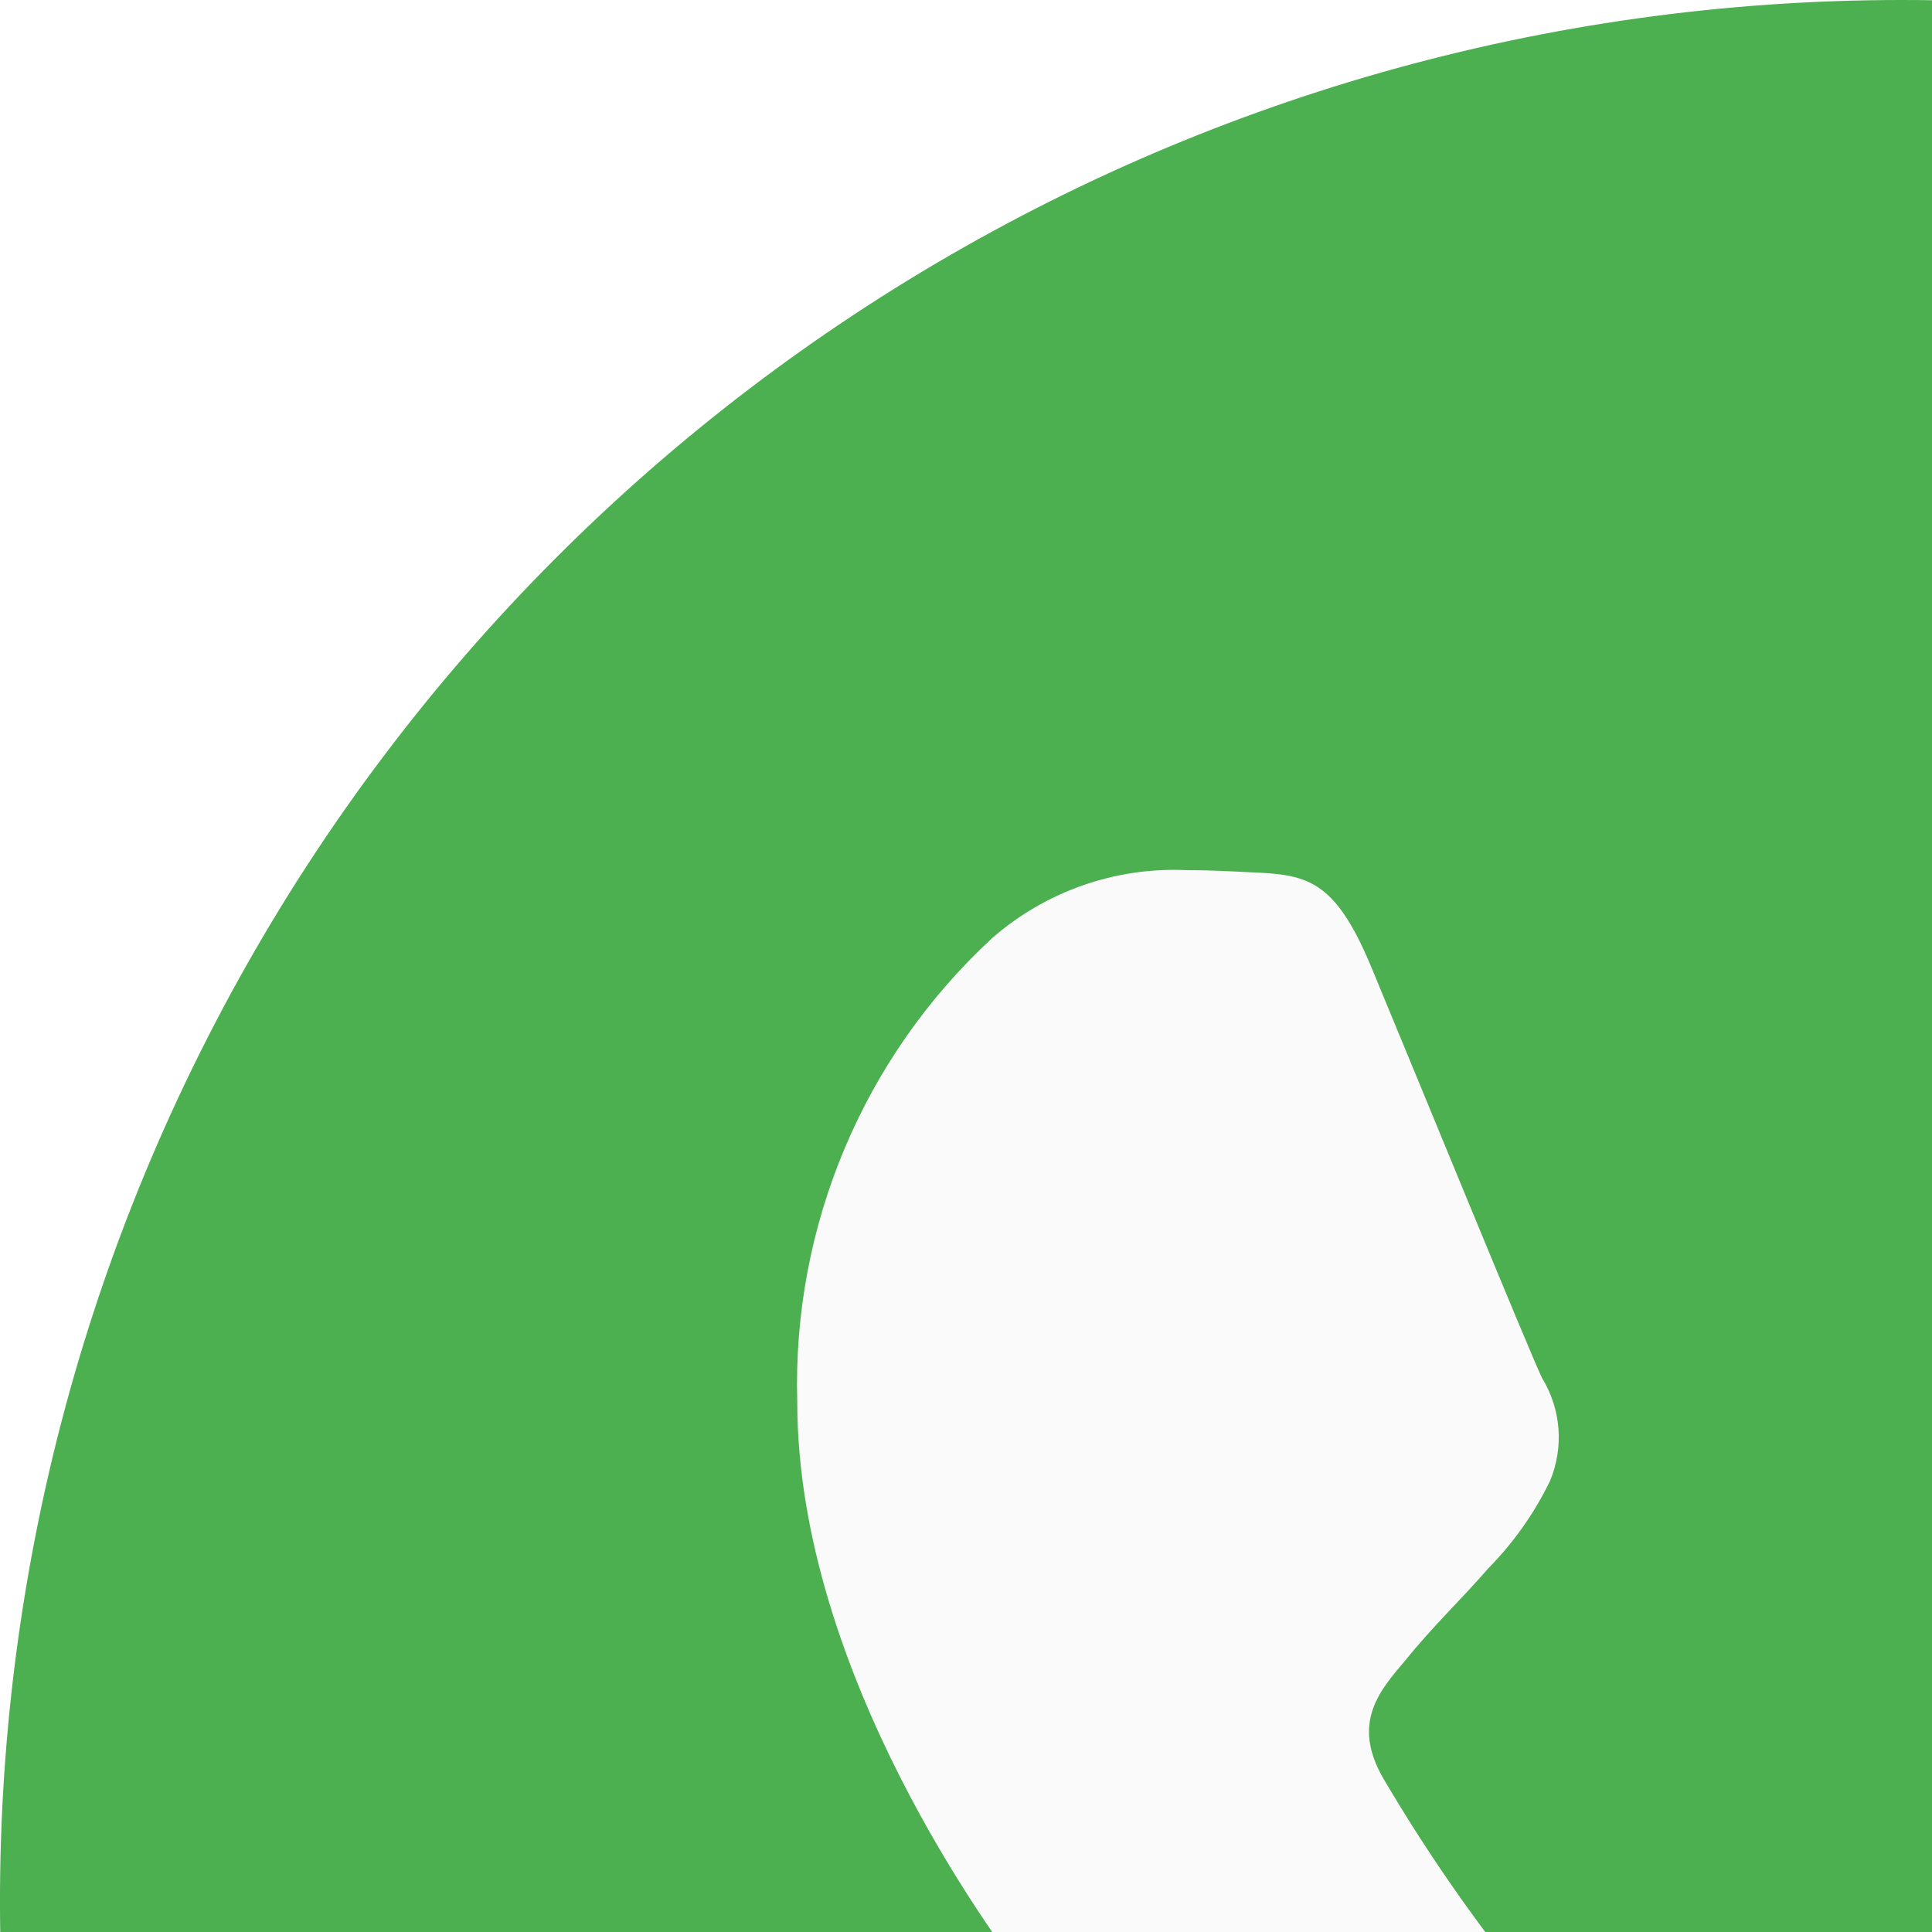
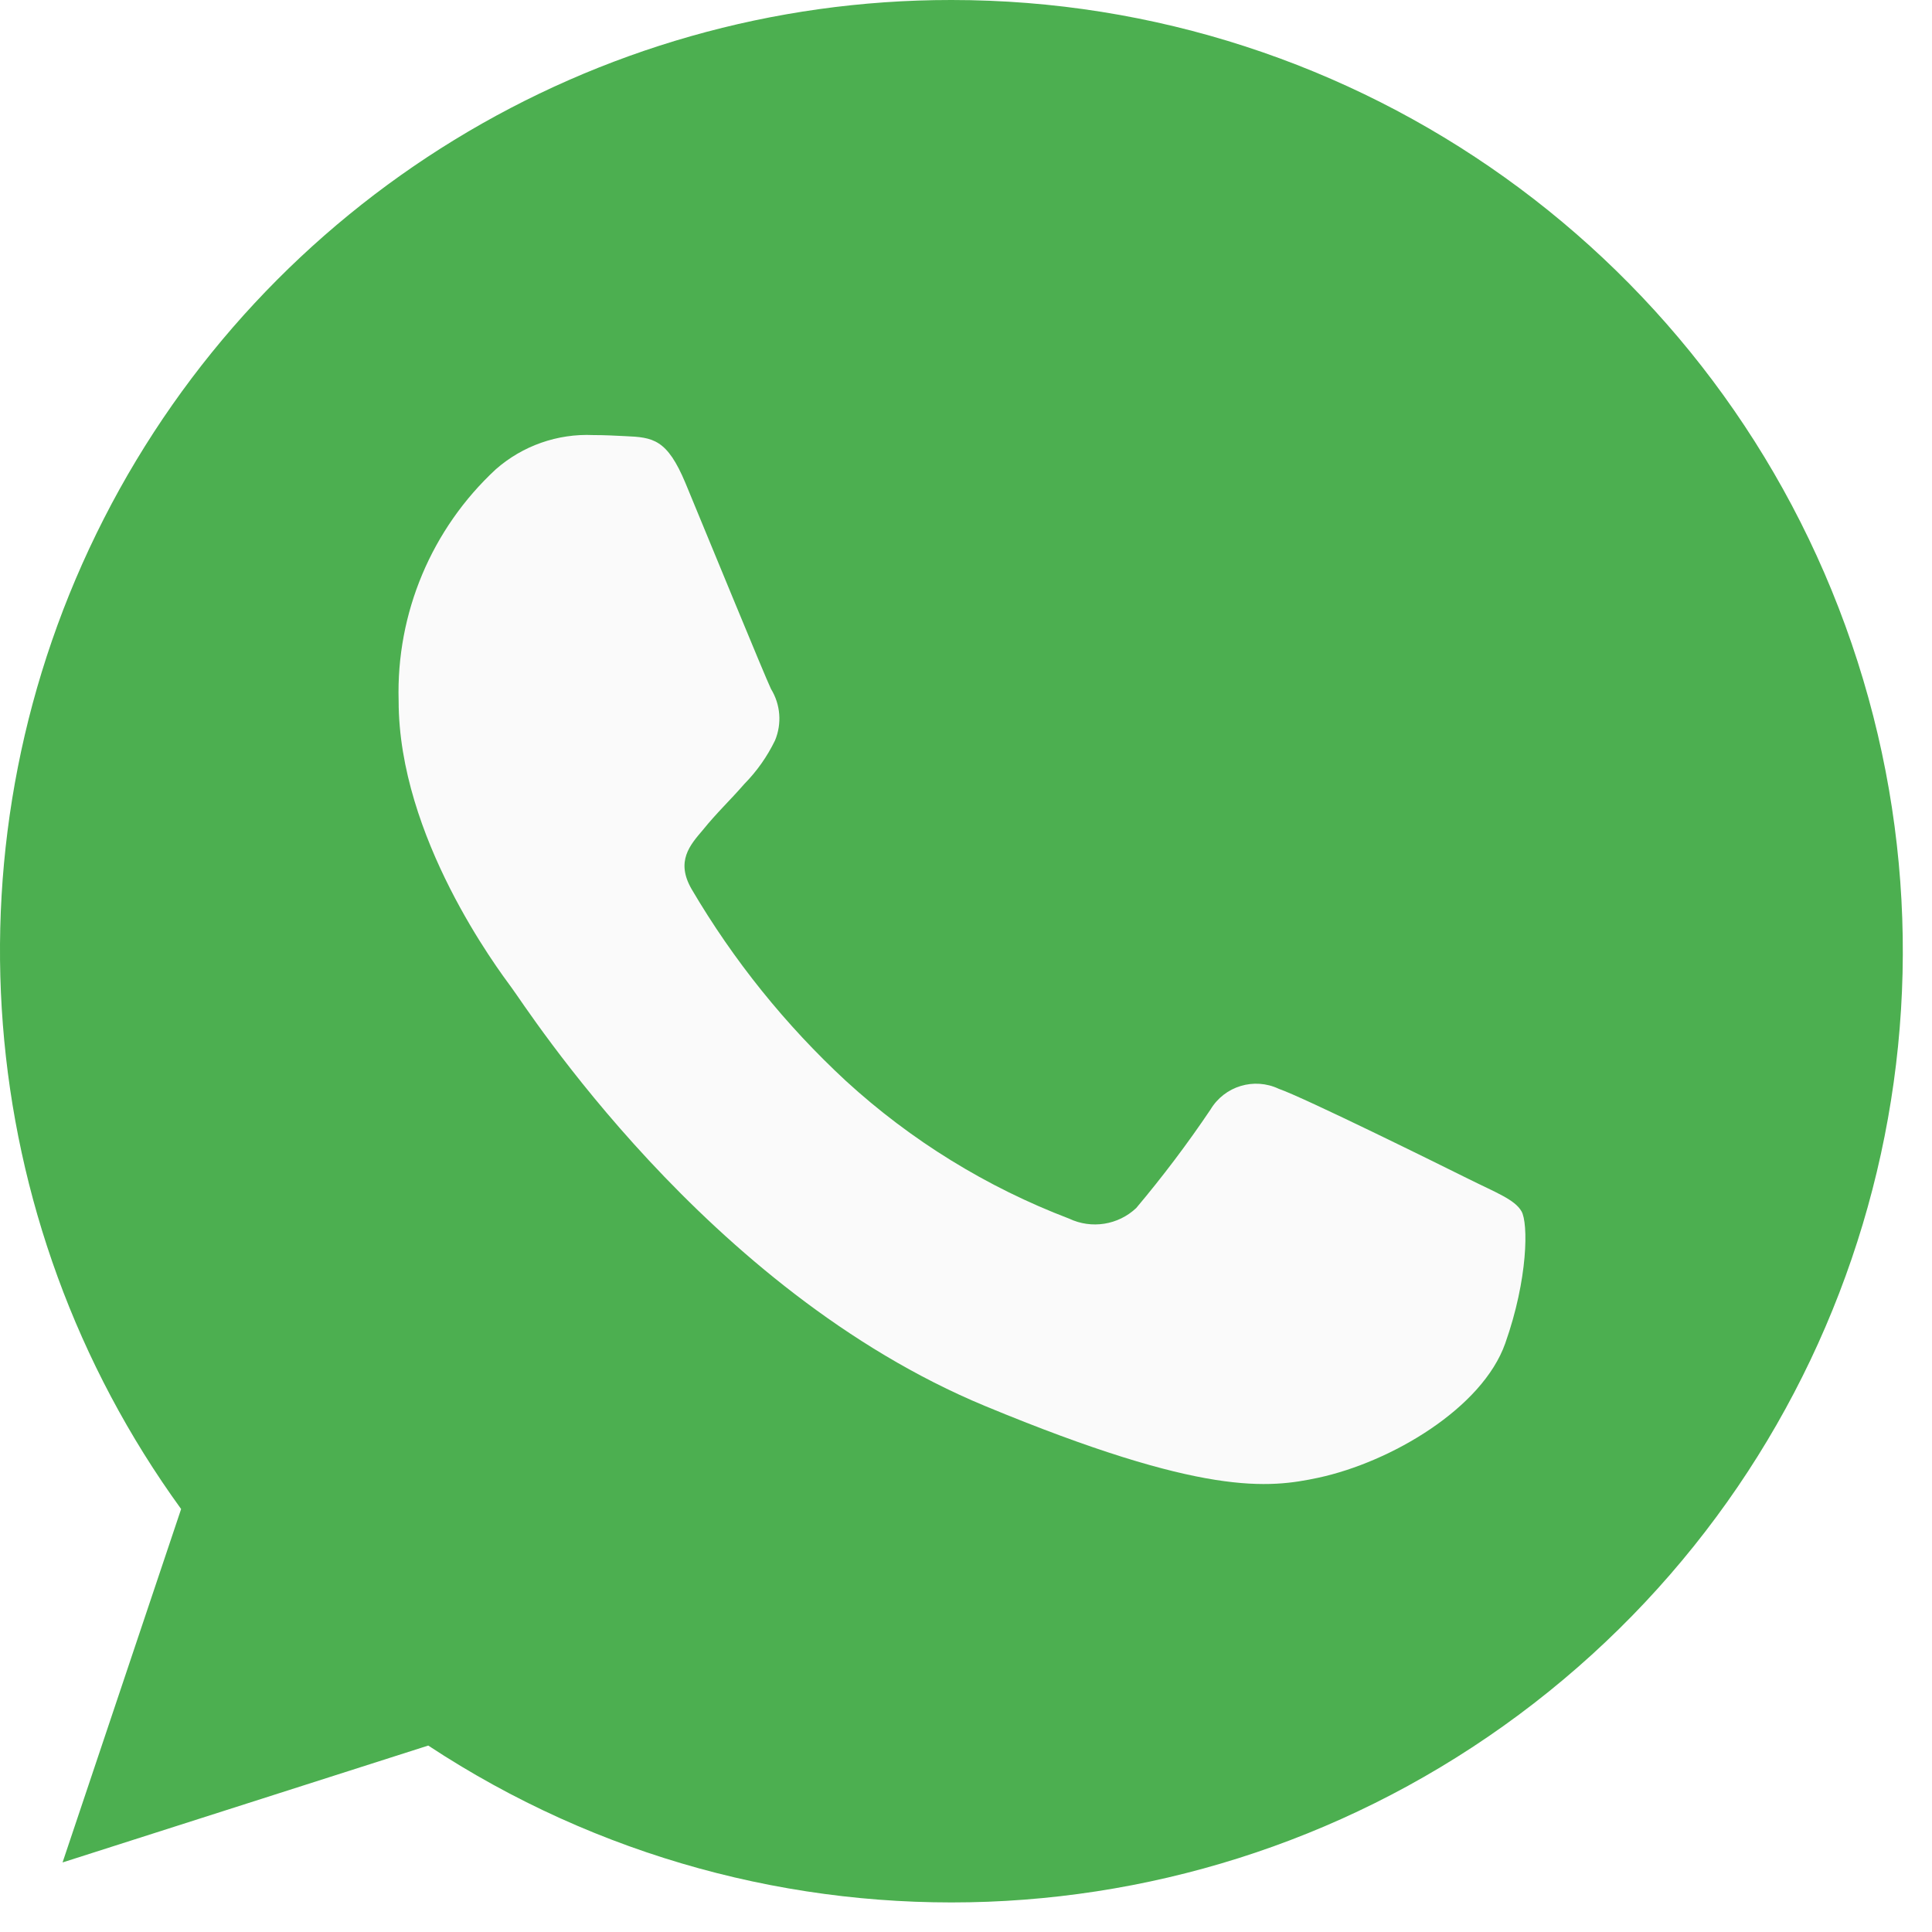
- <svg xmlns="http://www.w3.org/2000/svg" width="50" height="50" id="whatsapp">
+ <svg xmlns="http://www.w3.org/2000/svg" width="46" height="46" viewBox="0 0 100 100" id="whatsapp">
  <path fill="#4caf50" d="M49.256 0h-.025A49.213 49.213 0 0 0 9.375 78.107L3.238 96.4l18.928-6.05A49.235 49.235 0 1 0 49.256 0Z" data-name="Path 55" />
  <path fill="#fafafa" d="M77.91 69.535c-1.188 3.355-5.9 6.137-9.664 6.95-2.573.548-5.934.985-17.248-3.706-14.472-6-23.791-20.7-24.517-21.655-.7-.954-5.848-7.787-5.848-14.853a15.721 15.721 0 0 1 5.035-11.985 7.155 7.155 0 0 1 5.035-1.767c.609 0 1.157.031 1.65.055 1.447.062 2.173.148 3.127 2.431 1.188 2.862 4.081 9.929 4.426 10.655a2.931 2.931 0 0 1 .209 2.665 8.51 8.51 0 0 1-1.594 2.259c-.726.837-1.416 1.477-2.142 2.376-.665.782-1.416 1.619-.579 3.065a43.709 43.709 0 0 0 7.99 9.929 36.2 36.2 0 0 0 11.548 7.122 3.114 3.114 0 0 0 3.472-.548 59.579 59.579 0 0 0 3.847-5.1 2.748 2.748 0 0 1 3.533-1.071c1.33.462 8.365 3.94 9.812 4.66s2.4 1.071 2.751 1.68.345 3.481-.843 6.838Z" data-name="Path 56" />
</svg>
